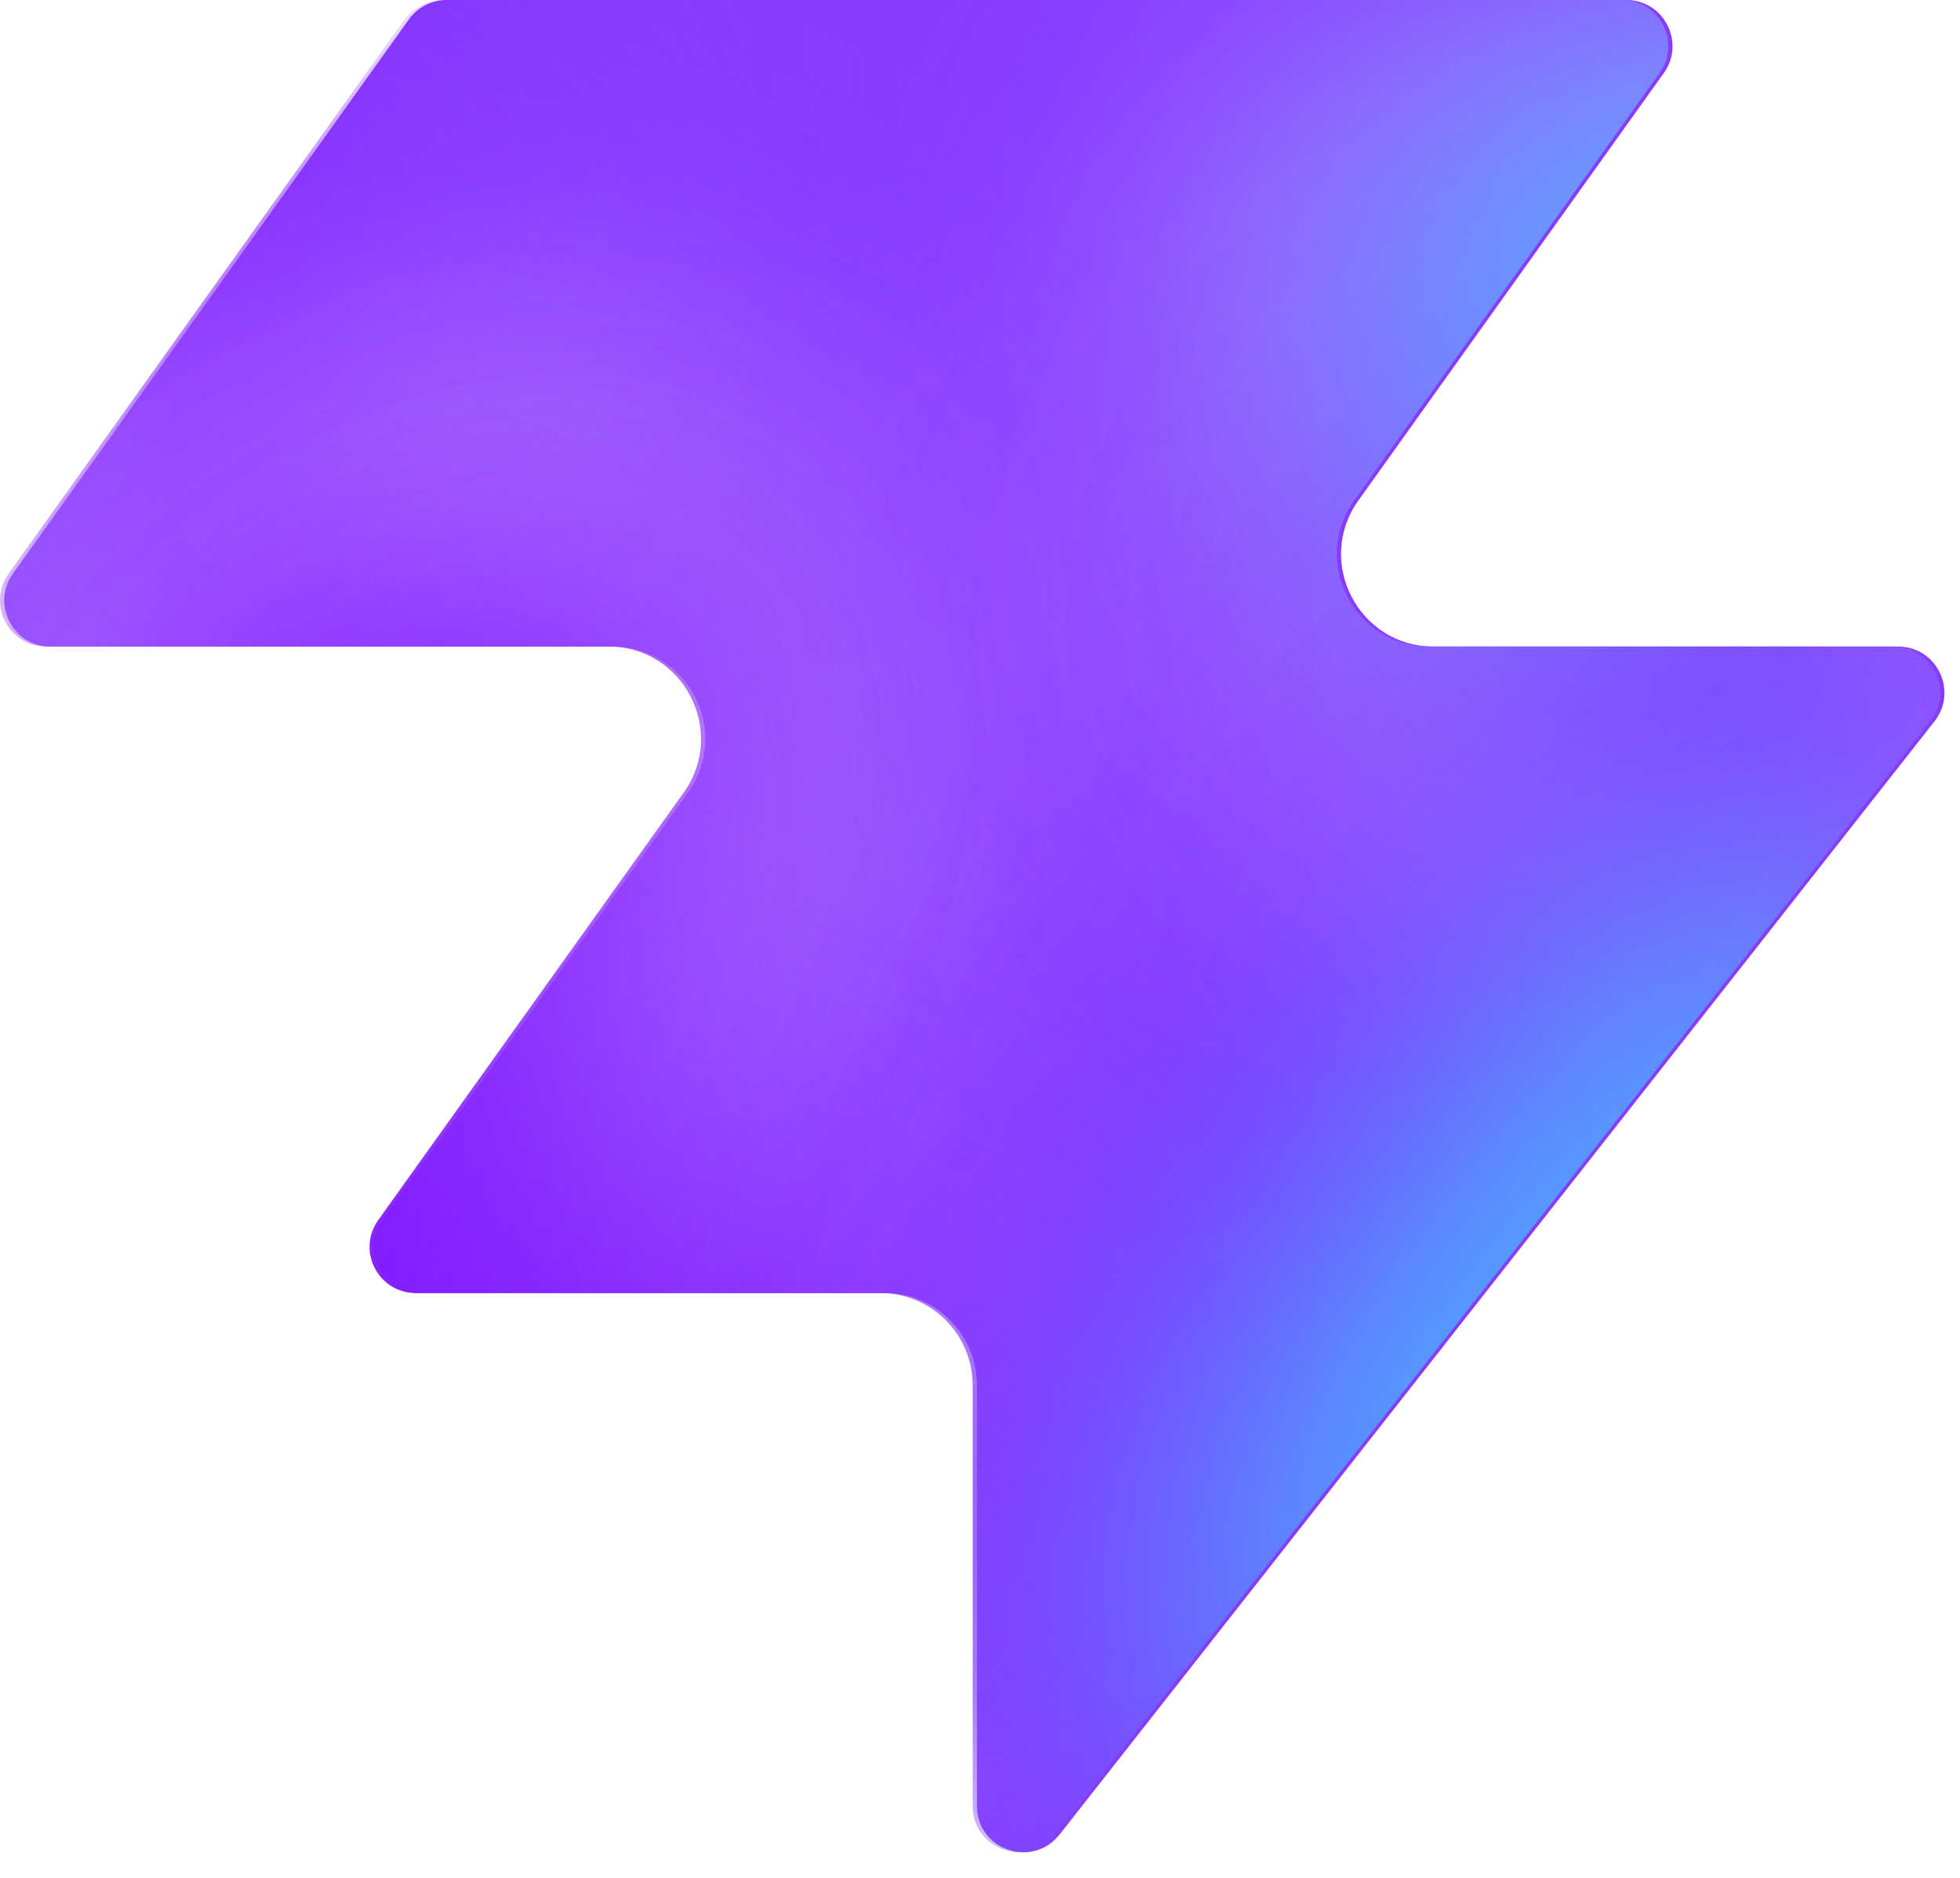
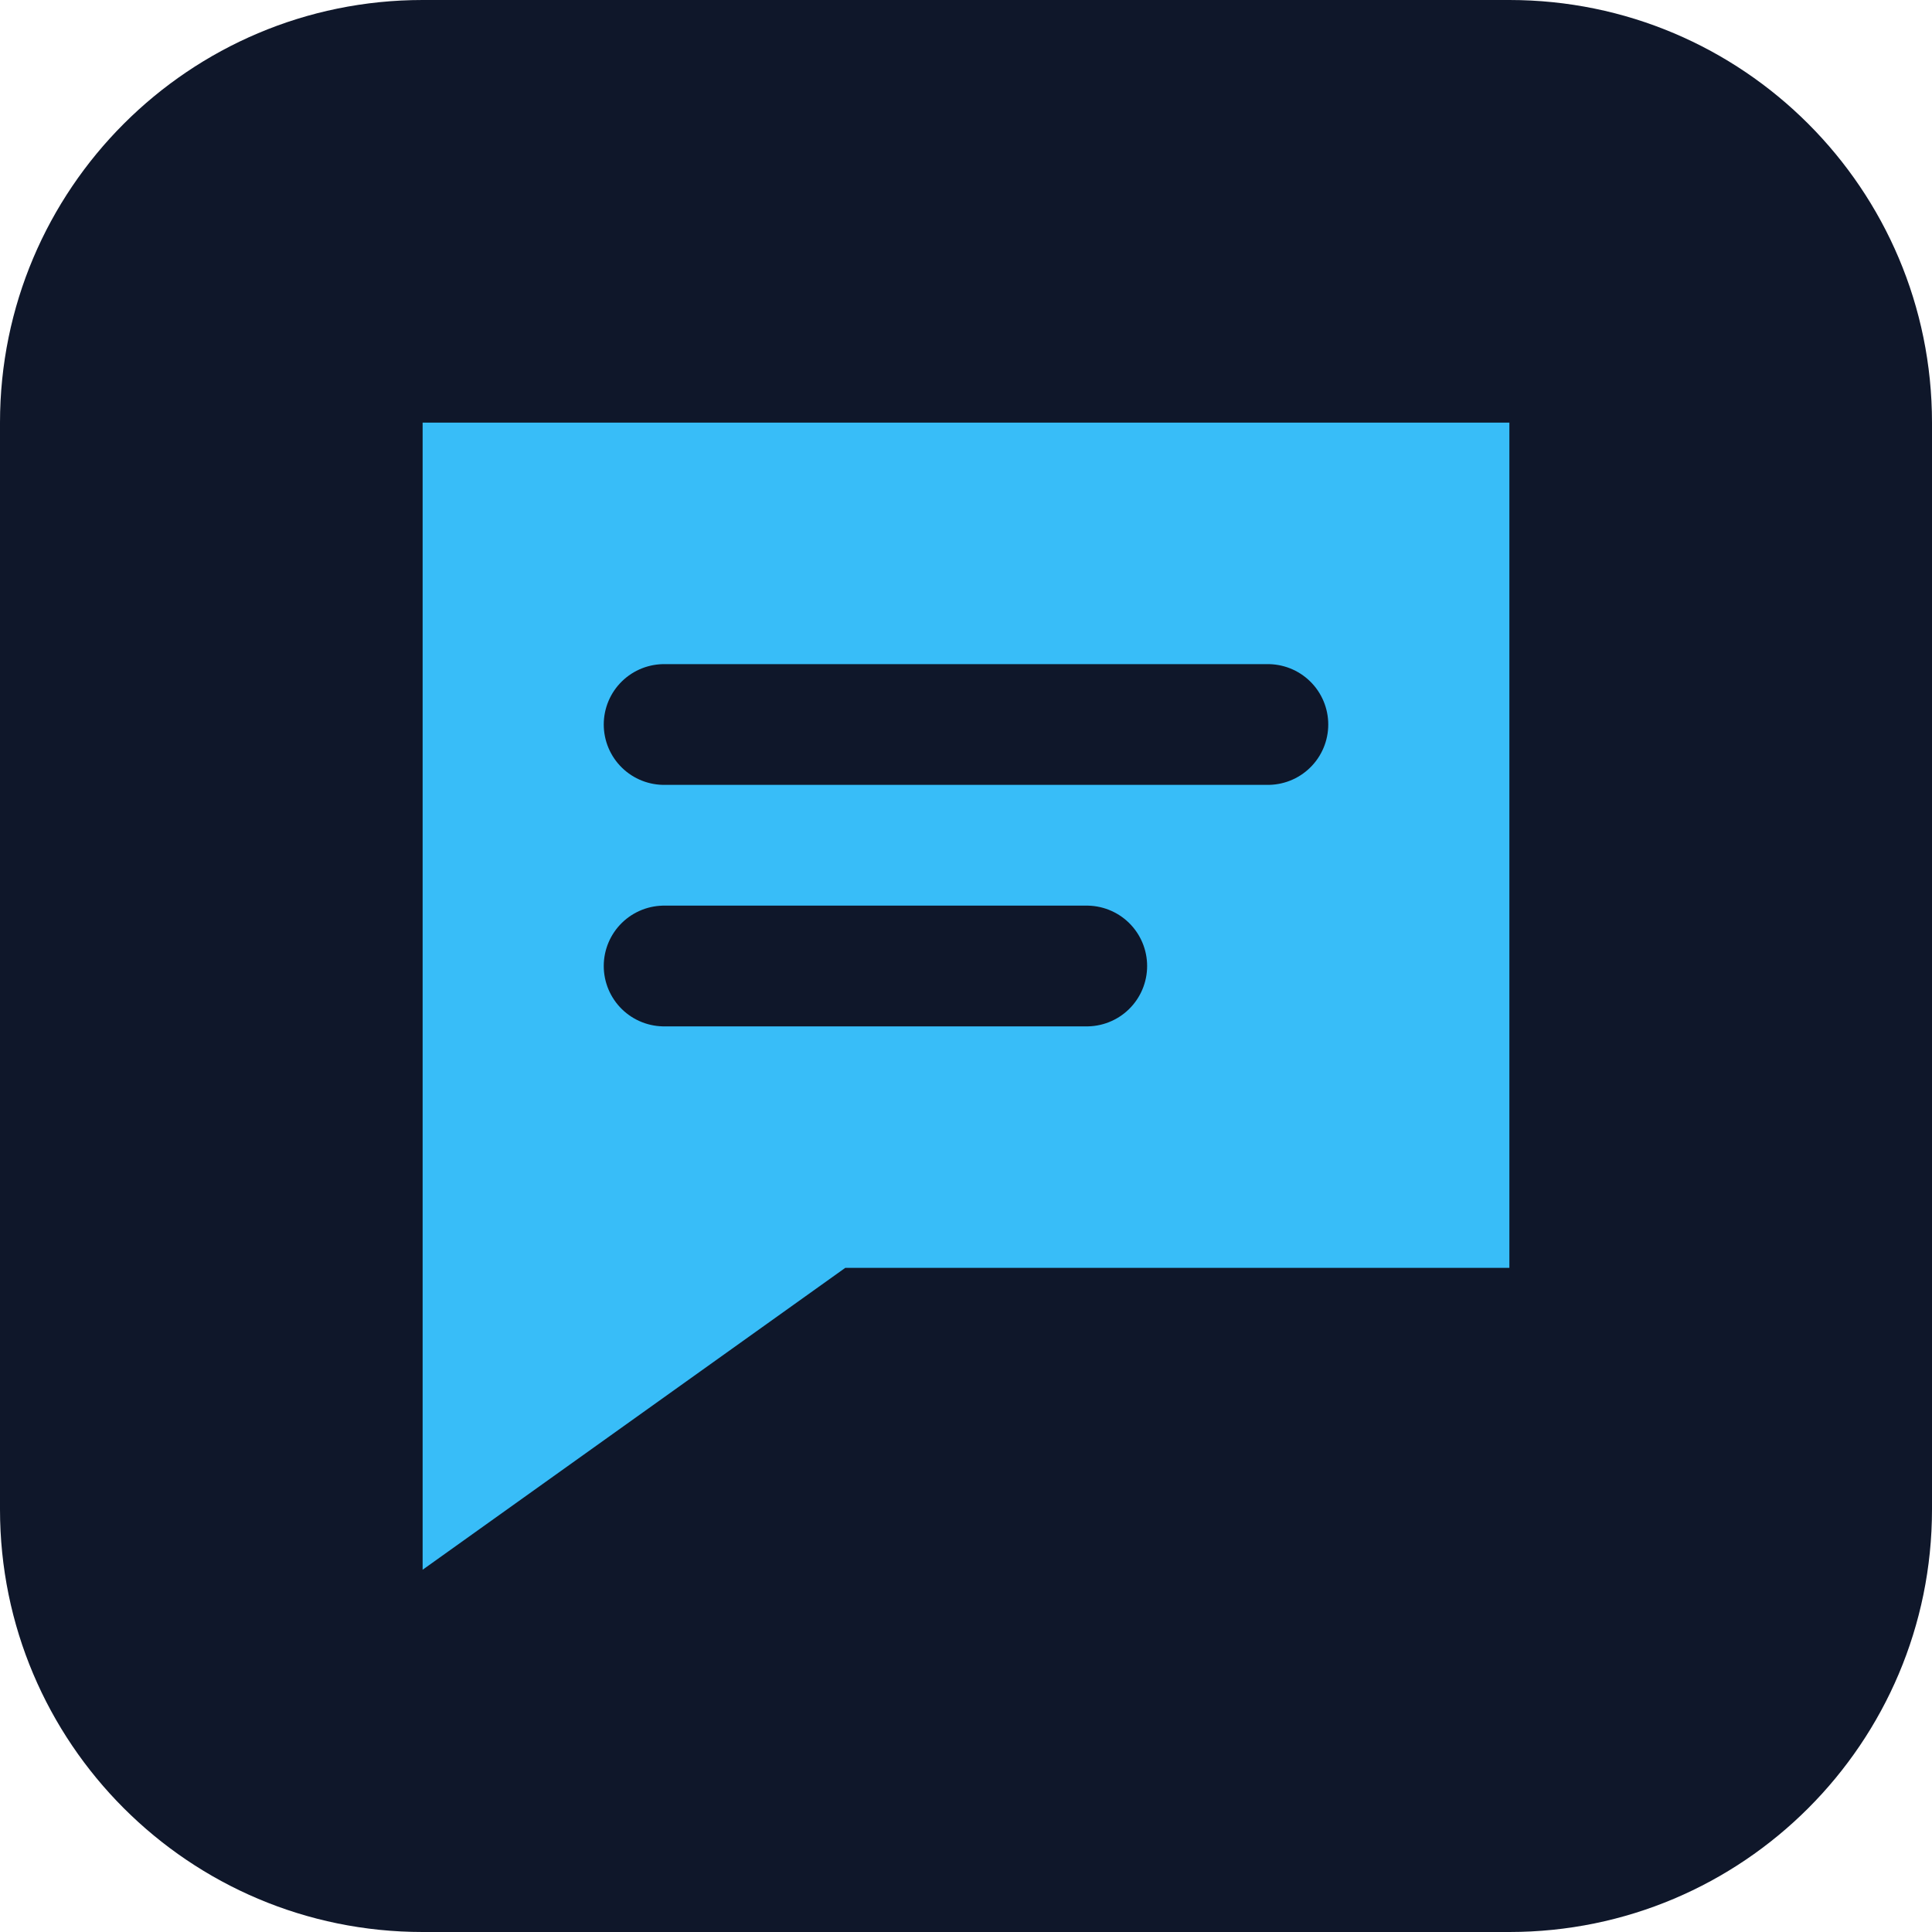
- <svg xmlns="http://www.w3.org/2000/svg" width="48" height="46" fill="none" viewBox="0 0 48 46">
-   <path fill="#863bff" d="M25.946 44.938c-.664.845-2.021.375-2.021-.698V33.937a2.26 2.26 0 0 0-2.262-2.262H10.287c-.92 0-1.456-1.04-.92-1.788l7.48-10.471c1.07-1.497 0-3.578-1.842-3.578H1.237c-.92 0-1.456-1.04-.92-1.788L10.013.474c.214-.297.556-.474.92-.474h28.894c.92 0 1.456 1.04.92 1.788l-7.48 10.471c-1.07 1.498 0 3.579 1.842 3.579h11.377c.943 0 1.473 1.088.89 1.83L25.947 44.94z" style="fill:#863bff;fill:color(display-p3 .525 .23 1);fill-opacity:1" />
-   <mask id="a" width="48" height="46" x="0" y="0" maskUnits="userSpaceOnUse" style="mask-type:alpha">
-     <path fill="#000" d="M25.842 44.938c-.664.844-2.021.375-2.021-.698V33.937a2.26 2.26 0 0 0-2.262-2.262H10.183c-.92 0-1.456-1.04-.92-1.788l7.48-10.471c1.07-1.498 0-3.579-1.842-3.579H1.133c-.92 0-1.456-1.04-.92-1.787L9.91.473c.214-.297.556-.474.92-.474h28.894c.92 0 1.456 1.04.92 1.788l-7.48 10.471c-1.07 1.498 0 3.578 1.842 3.578h11.377c.943 0 1.473 1.088.89 1.832L25.843 44.94z" style="fill:#000;fill-opacity:1" />
-   </mask>
-   <g mask="url(#a)">
-     <g filter="url(#b)">
-       <ellipse cx="5.508" cy="14.704" fill="#ede6ff" rx="5.508" ry="14.704" style="fill:#ede6ff;fill:color(display-p3 .927 .903 1);fill-opacity:1" transform="matrix(.00324 1 1 -.00324 -4.47 31.516)" />
-     </g>
-     <g filter="url(#c)">
-       <ellipse cx="10.399" cy="29.851" fill="#ede6ff" rx="10.399" ry="29.851" style="fill:#ede6ff;fill:color(display-p3 .927 .903 1);fill-opacity:1" transform="matrix(.00324 1 1 -.00324 -39.328 7.883)" />
-     </g>
-     <g filter="url(#d)">
-       <ellipse cx="5.508" cy="30.487" fill="#7e14ff" rx="5.508" ry="30.487" style="fill:#7e14ff;fill:color(display-p3 .492 .077 1);fill-opacity:1" transform="rotate(89.814 -25.913 -14.639)scale(1 -1)" />
-     </g>
-     <g filter="url(#e)">
-       <ellipse cx="5.508" cy="30.599" fill="#7e14ff" rx="5.508" ry="30.599" style="fill:#7e14ff;fill:color(display-p3 .492 .077 1);fill-opacity:1" transform="rotate(89.814 -32.644 -3.334)scale(1 -1)" />
-     </g>
-     <g filter="url(#f)">
-       <ellipse cx="5.508" cy="30.599" fill="#7e14ff" rx="5.508" ry="30.599" style="fill:#7e14ff;fill:color(display-p3 .492 .077 1);fill-opacity:1" transform="matrix(.00324 1 1 -.00324 -34.34 30.47)" />
-     </g>
-     <g filter="url(#g)">
-       <ellipse cx="14.072" cy="22.078" fill="#ede6ff" rx="14.072" ry="22.078" style="fill:#ede6ff;fill:color(display-p3 .927 .903 1);fill-opacity:1" transform="rotate(93.35 24.506 48.493)scale(-1 1)" />
-     </g>
-     <g filter="url(#h)">
-       <ellipse cx="3.47" cy="21.501" fill="#7e14ff" rx="3.47" ry="21.501" style="fill:#7e14ff;fill:color(display-p3 .492 .077 1);fill-opacity:1" transform="rotate(89.009 28.708 47.59)scale(-1 1)" />
-     </g>
-     <g filter="url(#i)">
-       <ellipse cx="3.47" cy="21.501" fill="#7e14ff" rx="3.47" ry="21.501" style="fill:#7e14ff;fill:color(display-p3 .492 .077 1);fill-opacity:1" transform="rotate(89.009 28.708 47.59)scale(-1 1)" />
-     </g>
-     <g filter="url(#j)">
-       <ellipse cx=".387" cy="8.972" fill="#7e14ff" rx="4.407" ry="29.108" style="fill:#7e14ff;fill:color(display-p3 .492 .077 1);fill-opacity:1" transform="rotate(39.51 .387 8.972)" />
-     </g>
-     <g filter="url(#k)">
-       <ellipse cx="47.523" cy="-6.092" fill="#7e14ff" rx="4.407" ry="29.108" style="fill:#7e14ff;fill:color(display-p3 .492 .077 1);fill-opacity:1" transform="rotate(37.892 47.523 -6.092)" />
-     </g>
-     <g filter="url(#l)">
-       <ellipse cx="41.412" cy="6.333" fill="#47bfff" rx="5.971" ry="9.665" style="fill:#47bfff;fill:color(display-p3 .28 .748 1);fill-opacity:1" transform="rotate(37.892 41.412 6.333)" />
-     </g>
-     <g filter="url(#m)">
-       <ellipse cx="-1.879" cy="38.332" fill="#7e14ff" rx="4.407" ry="29.108" style="fill:#7e14ff;fill:color(display-p3 .492 .077 1);fill-opacity:1" transform="rotate(37.892 -1.88 38.332)" />
-     </g>
-     <g filter="url(#n)">
-       <ellipse cx="-1.879" cy="38.332" fill="#7e14ff" rx="4.407" ry="29.108" style="fill:#7e14ff;fill:color(display-p3 .492 .077 1);fill-opacity:1" transform="rotate(37.892 -1.88 38.332)" />
-     </g>
-     <g filter="url(#o)">
-       <ellipse cx="35.651" cy="29.907" fill="#7e14ff" rx="4.407" ry="29.108" style="fill:#7e14ff;fill:color(display-p3 .492 .077 1);fill-opacity:1" transform="rotate(37.892 35.651 29.907)" />
-     </g>
-     <g filter="url(#p)">
-       <ellipse cx="38.418" cy="32.4" fill="#47bfff" rx="5.971" ry="15.297" style="fill:#47bfff;fill:color(display-p3 .28 .748 1);fill-opacity:1" transform="rotate(37.892 38.418 32.4)" />
-     </g>
-   </g>
-   <defs>
-     <filter id="b" width="60.045" height="41.654" x="-19.77" y="16.149" color-interpolation-filters="sRGB" filterUnits="userSpaceOnUse">
-       <feFlood flood-opacity="0" result="BackgroundImageFix" />
-       <feBlend in="SourceGraphic" in2="BackgroundImageFix" result="shape" />
-       <feGaussianBlur result="effect1_foregroundBlur_2002_17158" stdDeviation="7.659" />
-     </filter>
-     <filter id="c" width="90.34" height="51.437" x="-54.613" y="-7.533" color-interpolation-filters="sRGB" filterUnits="userSpaceOnUse">
-       <feFlood flood-opacity="0" result="BackgroundImageFix" />
-       <feBlend in="SourceGraphic" in2="BackgroundImageFix" result="shape" />
-       <feGaussianBlur result="effect1_foregroundBlur_2002_17158" stdDeviation="7.659" />
-     </filter>
-     <filter id="d" width="79.355" height="29.4" x="-49.64" y="2.03" color-interpolation-filters="sRGB" filterUnits="userSpaceOnUse">
-       <feFlood flood-opacity="0" result="BackgroundImageFix" />
-       <feBlend in="SourceGraphic" in2="BackgroundImageFix" result="shape" />
-       <feGaussianBlur result="effect1_foregroundBlur_2002_17158" stdDeviation="4.596" />
-     </filter>
-     <filter id="e" width="79.579" height="29.4" x="-45.045" y="20.029" color-interpolation-filters="sRGB" filterUnits="userSpaceOnUse">
-       <feFlood flood-opacity="0" result="BackgroundImageFix" />
-       <feBlend in="SourceGraphic" in2="BackgroundImageFix" result="shape" />
-       <feGaussianBlur result="effect1_foregroundBlur_2002_17158" stdDeviation="4.596" />
-     </filter>
-     <filter id="f" width="79.579" height="29.4" x="-43.513" y="21.178" color-interpolation-filters="sRGB" filterUnits="userSpaceOnUse">
-       <feFlood flood-opacity="0" result="BackgroundImageFix" />
-       <feBlend in="SourceGraphic" in2="BackgroundImageFix" result="shape" />
-       <feGaussianBlur result="effect1_foregroundBlur_2002_17158" stdDeviation="4.596" />
-     </filter>
-     <filter id="g" width="74.749" height="58.852" x="15.756" y="-17.901" color-interpolation-filters="sRGB" filterUnits="userSpaceOnUse">
-       <feFlood flood-opacity="0" result="BackgroundImageFix" />
-       <feBlend in="SourceGraphic" in2="BackgroundImageFix" result="shape" />
-       <feGaussianBlur result="effect1_foregroundBlur_2002_17158" stdDeviation="7.659" />
-     </filter>
-     <filter id="h" width="61.377" height="25.362" x="23.548" y="2.284" color-interpolation-filters="sRGB" filterUnits="userSpaceOnUse">
-       <feFlood flood-opacity="0" result="BackgroundImageFix" />
-       <feBlend in="SourceGraphic" in2="BackgroundImageFix" result="shape" />
-       <feGaussianBlur result="effect1_foregroundBlur_2002_17158" stdDeviation="4.596" />
-     </filter>
-     <filter id="i" width="61.377" height="25.362" x="23.548" y="2.284" color-interpolation-filters="sRGB" filterUnits="userSpaceOnUse">
-       <feFlood flood-opacity="0" result="BackgroundImageFix" />
-       <feBlend in="SourceGraphic" in2="BackgroundImageFix" result="shape" />
-       <feGaussianBlur result="effect1_foregroundBlur_2002_17158" stdDeviation="4.596" />
-     </filter>
-     <filter id="j" width="56.045" height="63.649" x="-27.636" y="-22.853" color-interpolation-filters="sRGB" filterUnits="userSpaceOnUse">
-       <feFlood flood-opacity="0" result="BackgroundImageFix" />
-       <feBlend in="SourceGraphic" in2="BackgroundImageFix" result="shape" />
-       <feGaussianBlur result="effect1_foregroundBlur_2002_17158" stdDeviation="4.596" />
-     </filter>
-     <filter id="k" width="54.814" height="64.646" x="20.116" y="-38.415" color-interpolation-filters="sRGB" filterUnits="userSpaceOnUse">
-       <feFlood flood-opacity="0" result="BackgroundImageFix" />
-       <feBlend in="SourceGraphic" in2="BackgroundImageFix" result="shape" />
-       <feGaussianBlur result="effect1_foregroundBlur_2002_17158" stdDeviation="4.596" />
-     </filter>
-     <filter id="l" width="33.541" height="35.313" x="24.641" y="-11.323" color-interpolation-filters="sRGB" filterUnits="userSpaceOnUse">
-       <feFlood flood-opacity="0" result="BackgroundImageFix" />
-       <feBlend in="SourceGraphic" in2="BackgroundImageFix" result="shape" />
-       <feGaussianBlur result="effect1_foregroundBlur_2002_17158" stdDeviation="4.596" />
-     </filter>
-     <filter id="m" width="54.814" height="64.646" x="-29.286" y="6.009" color-interpolation-filters="sRGB" filterUnits="userSpaceOnUse">
-       <feFlood flood-opacity="0" result="BackgroundImageFix" />
-       <feBlend in="SourceGraphic" in2="BackgroundImageFix" result="shape" />
-       <feGaussianBlur result="effect1_foregroundBlur_2002_17158" stdDeviation="4.596" />
-     </filter>
-     <filter id="n" width="54.814" height="64.646" x="-29.286" y="6.009" color-interpolation-filters="sRGB" filterUnits="userSpaceOnUse">
-       <feFlood flood-opacity="0" result="BackgroundImageFix" />
-       <feBlend in="SourceGraphic" in2="BackgroundImageFix" result="shape" />
-       <feGaussianBlur result="effect1_foregroundBlur_2002_17158" stdDeviation="4.596" />
-     </filter>
-     <filter id="o" width="54.814" height="64.646" x="8.244" y="-2.416" color-interpolation-filters="sRGB" filterUnits="userSpaceOnUse">
-       <feFlood flood-opacity="0" result="BackgroundImageFix" />
-       <feBlend in="SourceGraphic" in2="BackgroundImageFix" result="shape" />
-       <feGaussianBlur result="effect1_foregroundBlur_2002_17158" stdDeviation="4.596" />
-     </filter>
-     <filter id="p" width="39.409" height="43.623" x="18.713" y="10.588" color-interpolation-filters="sRGB" filterUnits="userSpaceOnUse">
-       <feFlood flood-opacity="0" result="BackgroundImageFix" />
-       <feBlend in="SourceGraphic" in2="BackgroundImageFix" result="shape" />
-       <feGaussianBlur result="effect1_foregroundBlur_2002_17158" stdDeviation="4.596" />
-     </filter>
-   </defs>
+ <svg xmlns="http://www.w3.org/2000/svg" viewBox="0 0 32 32">
+   <rect width="32" height="32" rx="7" fill="#0f172a" />
+   <path d="M7 7h18v14H14l-7 5V7Z" fill="#38bdf8" />
+   <path d="M11 12h10M11 16h7" stroke="#0f172a" stroke-width="2" stroke-linecap="round" />
</svg>
